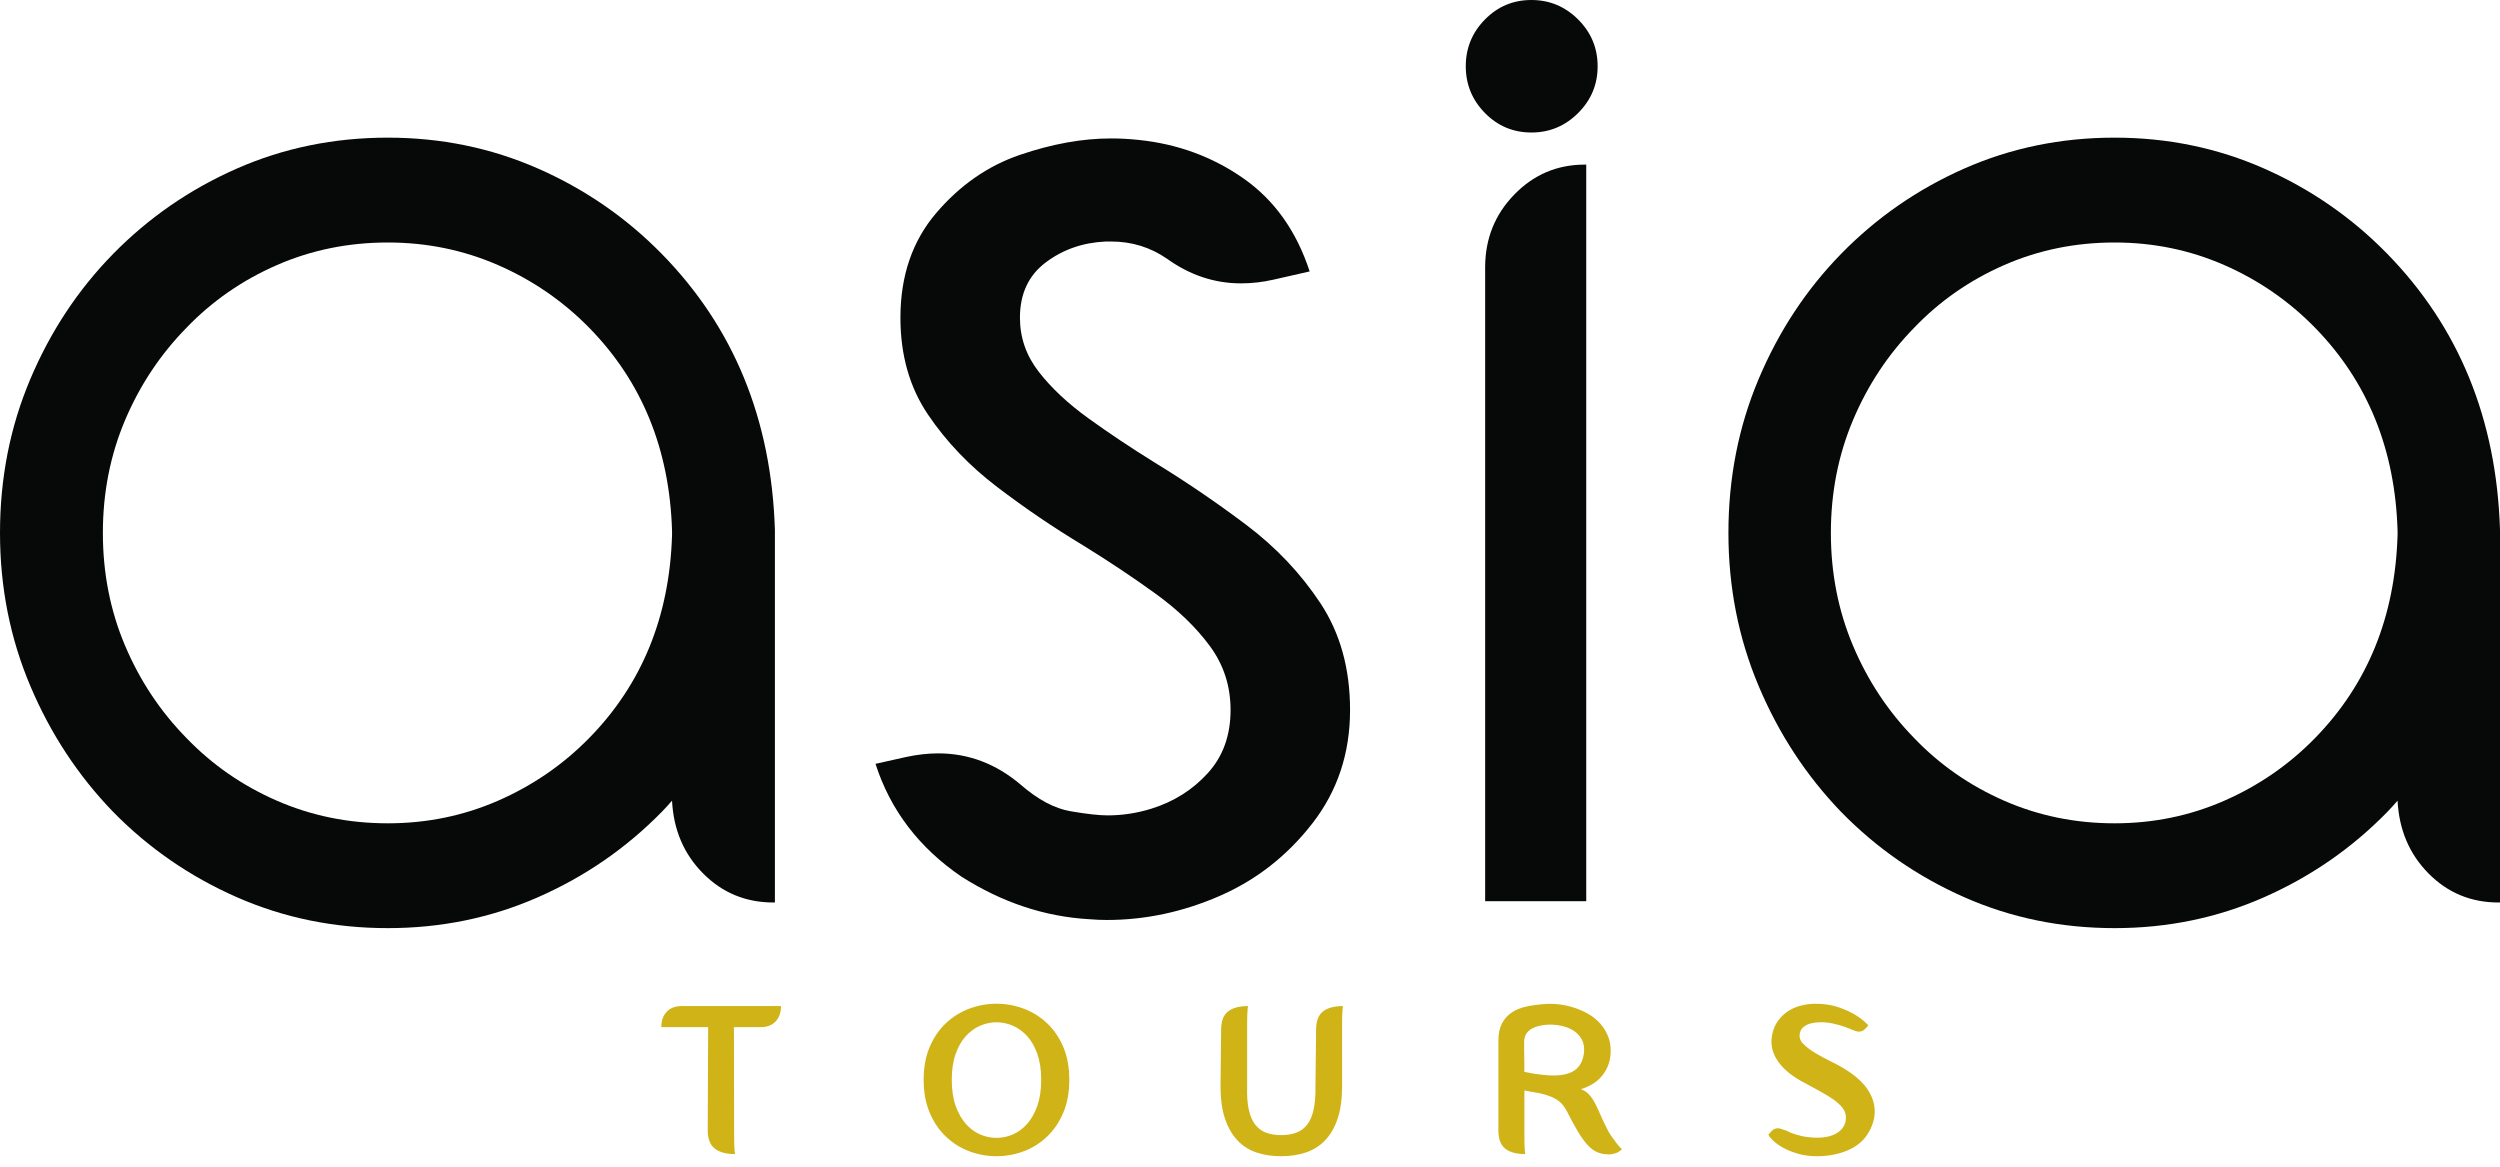
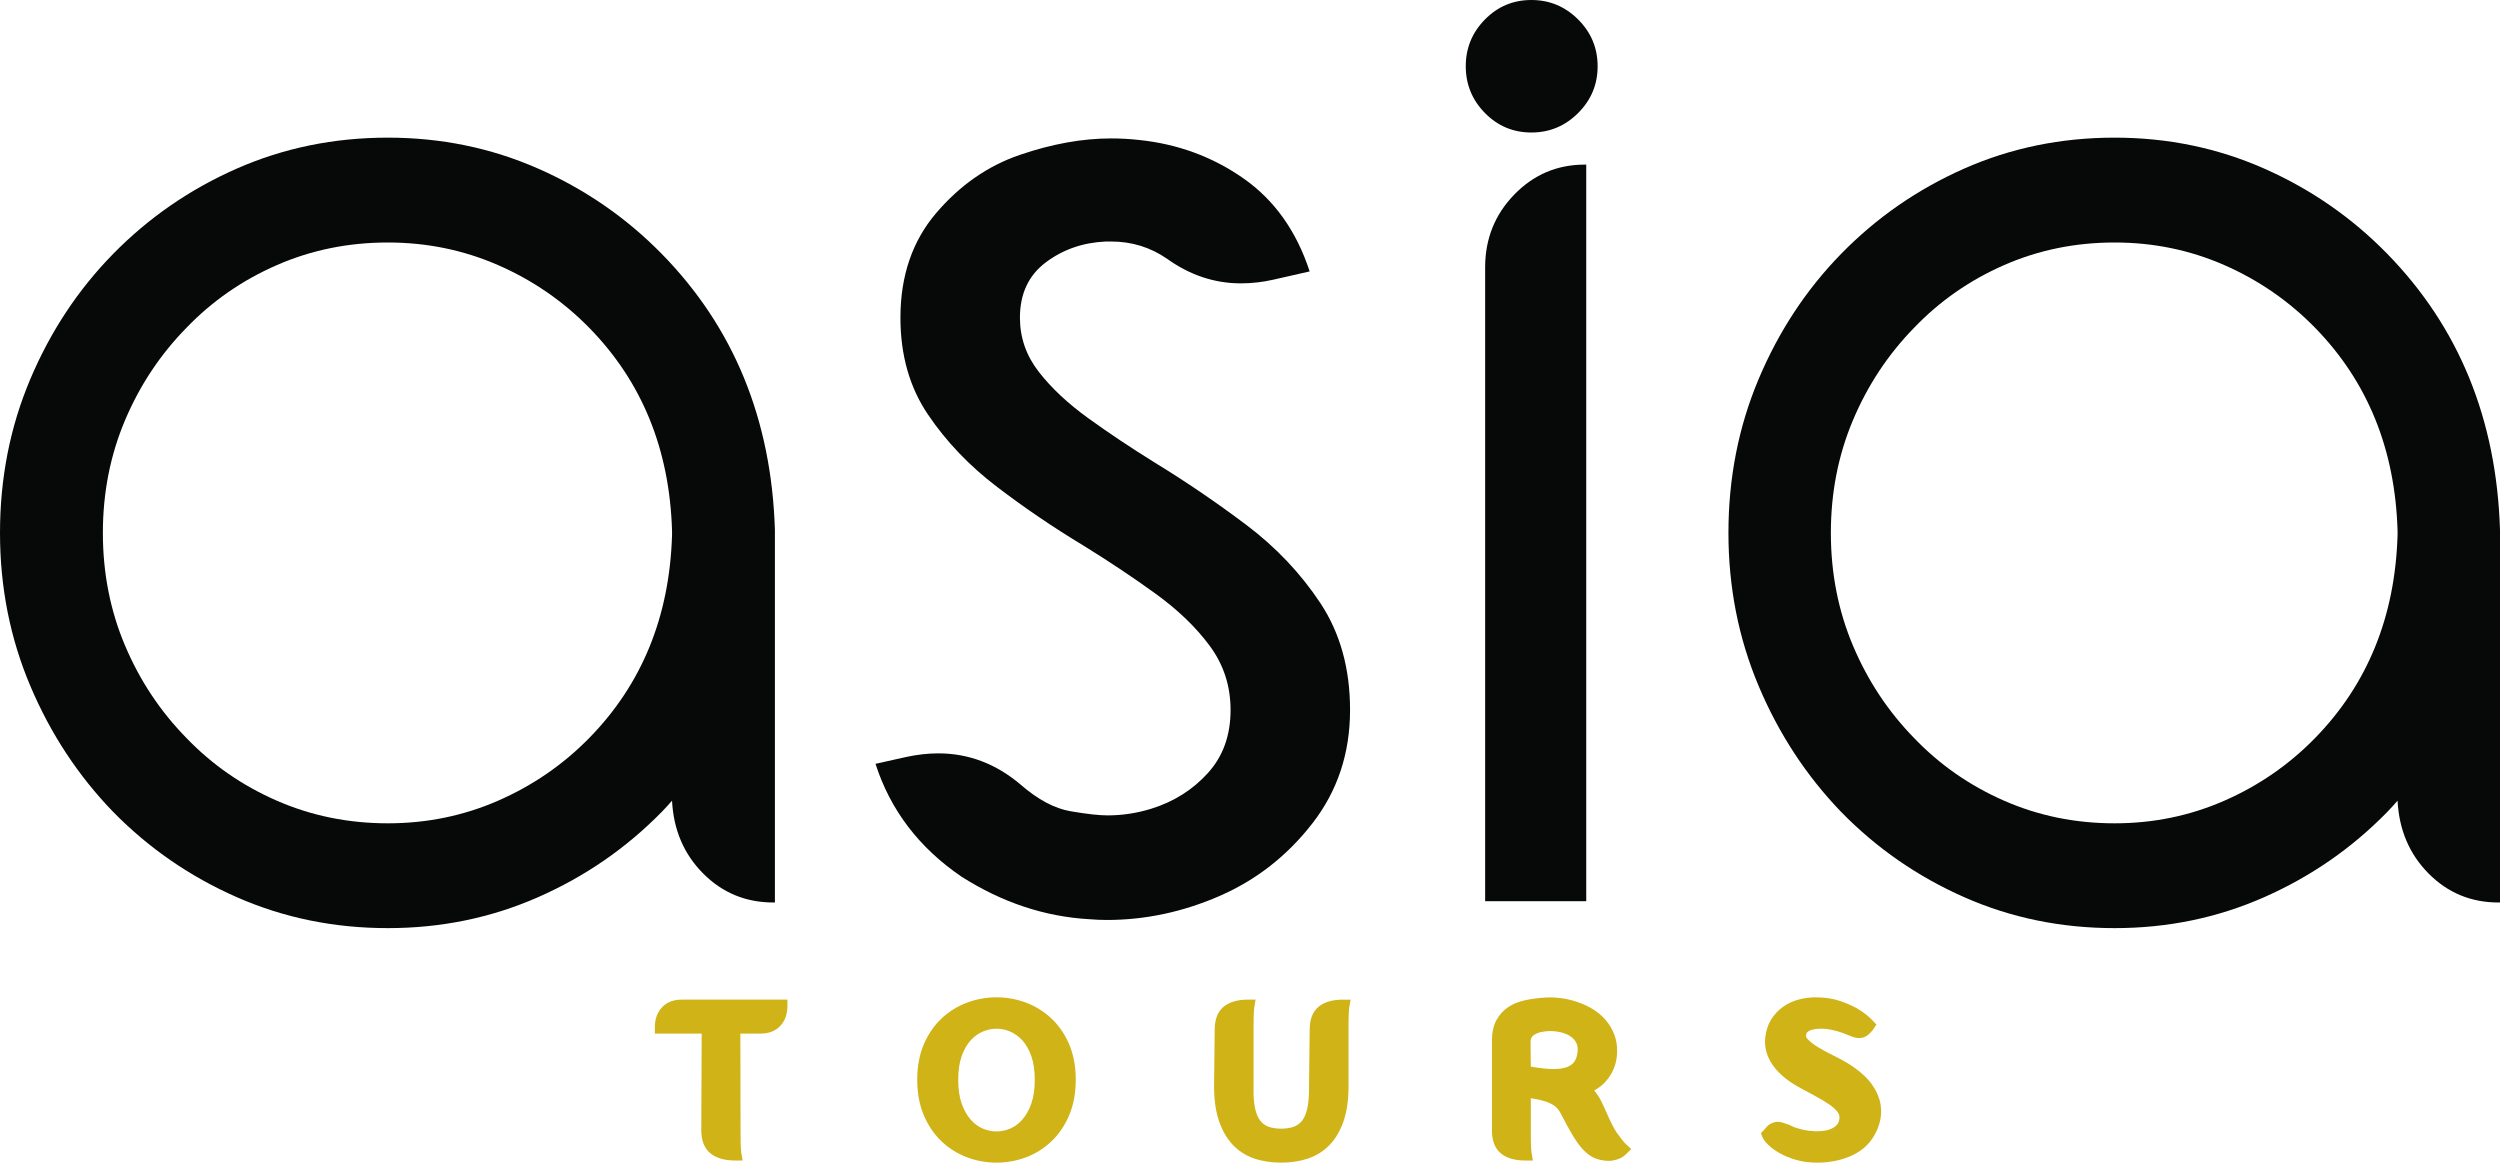
- <svg xmlns="http://www.w3.org/2000/svg" version="1.1" id="Layer_1" x="0px" y="0px" width="576.653px" height="269.042px" viewBox="0 0 576.653 269.042" enable-background="new 0 0 576.653 269.042" xml:space="preserve">
+ <svg xmlns="http://www.w3.org/2000/svg" version="1.1" id="Layer_1" x="0px" y="0px" width="388.307px" height="180.585px" viewBox="-22 0 388.307 180.585" enable-background="new -22 0 388.307 180.585" xml:space="preserve">
  <g>
-     <path fill="#070909" d="M89.455,31.749c12.292,0,23.844,2.379,34.658,7.133c10.81,4.758,20.315,11.311,28.509,19.66   c16.615,16.937,25.322,38.166,26.119,63.679v85.95H178.4c-6.375,0-11.779-2.232-16.218-6.699   c-4.439-4.465-6.829-10.061-7.171-16.791c-0.797,0.93-1.595,1.8-2.39,2.611c-8.195,8.35-17.699,14.902-28.509,19.656   c-10.816,4.758-22.366,7.135-34.658,7.135c-12.405,0-24.014-2.377-34.826-7.135c-10.814-4.754-20.316-11.308-28.51-19.656   c-8.082-8.354-14.454-18.035-19.12-29.057C2.331,147.218,0,135.446,0,122.917c0-12.642,2.331-24.471,6.999-35.493   c4.665-11.019,11.038-20.645,19.12-28.883c8.195-8.349,17.697-14.902,28.51-19.66C65.441,34.128,77.05,31.749,89.455,31.749z    M155.013,123.442v-1.046c-0.57-18.79-6.944-34.389-19.12-46.802c-6.035-6.146-13.035-10.962-20.998-14.441   c-7.969-3.478-16.449-5.219-25.439-5.219c-9.106,0-17.642,1.739-25.607,5.219c-7.967,3.478-14.911,8.294-20.828,14.441   c-6.033,6.148-10.755,13.252-14.17,21.313c-3.414,8.064-5.122,16.732-5.122,26.011c0,9.282,1.708,17.951,5.122,26.012   c3.414,8.063,8.134,15.167,14.17,21.315c5.917,6.148,12.861,10.959,20.828,14.438c7.965,3.48,16.5,5.223,25.607,5.223   c8.992,0,17.471-1.74,25.439-5.223c7.963-3.479,14.963-8.291,20.998-14.438C148.07,157.832,154.444,142.229,155.013,123.442z" />
-     <path fill="#070909" d="M269.169,59.672c-3.836-2.643-8.13-3.965-12.889-3.965h-1.19c-5.289,0.231-9.915,1.839-13.88,4.826   c-3.967,2.987-5.949,7.24-5.949,12.753c0,4.597,1.452,8.762,4.361,12.497c2.906,3.734,6.709,7.298,11.404,10.685   c4.69,3.393,9.813,6.807,15.367,10.256c7.14,4.366,14.146,9.134,21.022,14.305c6.871,5.169,12.591,11.201,17.15,18.098   c4.563,6.896,6.842,15.107,6.842,24.646c0,9.996-2.908,18.729-8.726,26.194c-5.817,7.476-12.956,13.043-21.417,16.721   c-8.461,3.678-17.122,5.516-25.979,5.516c-1.324,0-2.646-0.062-3.965-0.172c-10.31-0.576-20.161-3.854-29.546-9.822   c-9.786-6.666-16.395-15.342-19.83-26.024l6.942-1.552c2.641-0.576,5.153-0.861,7.533-0.861c7.007,0,13.353,2.413,19.038,7.238   c3.965,3.445,7.799,5.486,11.502,6.115c3.699,0.637,6.543,0.951,8.527,0.951c3.436,0,6.806-0.519,10.113-1.552   c5.157-1.606,9.484-4.334,12.988-8.188c3.503-3.846,5.256-8.701,5.256-14.563c0-5.516-1.586-10.426-4.76-14.734   c-3.173-4.311-7.335-8.33-12.493-12.063c-5.156-3.733-10.709-7.437-16.658-11.118c-6.874-4.138-13.518-8.645-19.928-13.53   c-6.414-4.882-11.735-10.453-15.964-16.718c-4.231-6.261-6.347-13.7-6.347-22.318c0-9.651,2.743-17.691,8.23-24.129   c5.483-6.435,11.93-10.916,19.336-13.444c7.402-2.526,14.407-3.79,21.02-3.79c2.113,0,4.229,0.116,6.345,0.344   c8.989,0.921,17.054,3.879,24.192,8.876c7.142,4.997,12.228,12.151,15.271,21.457l-8.328,1.897c-2.514,0.575-5.024,0.86-7.533,0.86   C280.143,65.359,274.455,63.465,269.169,59.672z" />
-     <path fill="#070909" d="M364.018,4.494c2.998,2.997,4.494,6.592,4.494,10.789c0,4.193-1.496,7.791-4.494,10.786   c-2.998,2.996-6.594,4.495-10.791,4.495c-4.191,0-7.764-1.5-10.709-4.495c-2.945-2.997-4.422-6.593-4.422-10.786   c0-4.196,1.477-7.792,4.422-10.789S349.036,0,353.227,0C357.422,0,361.02,1.497,364.018,4.494z M365.883,207.865h-23.316V61.672   c0-6.576,2.234-12.171,6.707-16.782c4.475-4.614,9.898-6.922,16.271-6.922h0.338V207.865L365.883,207.865z" />
-     <path fill="#070909" d="M487.752,31.749c12.24,0,23.74,2.379,34.508,7.133c10.766,4.758,20.229,11.311,28.389,19.66   c16.543,16.937,25.211,38.166,26.006,63.679v85.95h-0.342c-6.346,0-11.727-2.232-16.146-6.699   c-4.418-4.465-6.797-10.061-7.141-16.791c-0.793,0.93-1.586,1.8-2.377,2.611c-8.16,8.35-17.625,14.902-28.389,19.656   c-10.766,4.758-22.268,7.135-34.508,7.135c-12.354,0-23.914-2.377-34.676-7.135c-10.768-4.754-20.229-11.308-28.387-19.656   c-8.049-8.354-14.395-18.035-19.037-29.057c-4.648-11.018-6.973-22.794-6.973-35.321c0-12.641,2.324-24.471,6.973-35.492   c4.643-11.02,10.986-20.646,19.037-28.883c8.158-8.349,17.619-14.902,28.387-19.66C463.84,34.128,475.401,31.749,487.752,31.749z    M553.026,123.442v-1.046c-0.566-18.79-6.912-34.389-19.037-46.802c-6.008-6.146-12.979-10.962-20.908-14.441   c-7.934-3.478-16.377-5.219-25.328-5.219c-9.064,0-17.564,1.739-25.496,5.219c-7.932,3.478-14.846,8.294-20.734,14.441   c-6.01,6.148-10.709,13.252-14.109,21.313c-3.4,8.064-5.102,16.732-5.102,26.011c0,9.282,1.701,17.951,5.102,26.012   c3.4,8.063,8.102,15.167,14.109,21.315c5.889,6.148,12.805,10.959,20.734,14.438c7.934,3.48,16.432,5.223,25.496,5.223   c8.951,0,17.396-1.74,25.328-5.223c7.932-3.479,14.898-8.291,20.908-14.438C546.116,157.832,552.458,142.229,553.026,123.442z" />
+     <path fill="#070909" d="M38.238,21.379c8.277,0,16.056,1.602,23.338,4.803c7.279,3.204,13.68,7.617,19.197,13.239   c11.188,11.405,17.052,25.7,17.588,42.88v57.877h-0.229c-4.293,0-7.932-1.503-10.921-4.511c-2.989-3.006-4.599-6.774-4.829-11.307   c-0.537,0.626-1.074,1.212-1.609,1.758c-5.519,5.623-11.918,10.036-19.197,13.237c-7.283,3.203-15.061,4.804-23.338,4.804   c-8.354,0-16.171-1.601-23.451-4.804c-7.282-3.201-13.681-7.614-19.198-13.237c-5.442-5.625-9.733-12.145-12.875-19.565   C-20.43,99.134-22,91.207-22,82.77c0-8.512,1.569-16.478,4.713-23.9c3.142-7.42,7.433-13.902,12.875-19.449   c5.519-5.622,11.917-10.035,19.198-13.239C22.067,22.981,29.884,21.379,38.238,21.379z M82.383,83.123v-0.704   c-0.384-12.653-4.676-23.157-12.875-31.515c-4.063-4.139-8.777-7.382-14.14-9.725c-5.366-2.342-11.076-3.514-17.13-3.514   c-6.132,0-11.88,1.171-17.243,3.514c-5.365,2.342-10.041,5.585-14.025,9.725c-4.063,4.14-7.242,8.923-9.542,14.352   c-2.299,5.43-3.449,11.267-3.449,17.515c0,6.25,1.15,12.087,3.449,17.516c2.299,5.43,5.478,10.213,9.542,14.354   c3.984,4.141,8.66,7.38,14.025,9.723c5.363,2.344,11.11,3.516,17.243,3.516c6.055,0,11.765-1.172,17.13-3.516   c5.362-2.343,10.076-5.583,14.14-9.723C77.707,106.281,81.999,95.774,82.383,83.123z" />
+     <path fill="#070909" d="M159.253,40.182c-2.583-1.779-5.475-2.67-8.679-2.67h-0.802c-3.562,0.156-6.677,1.239-9.347,3.25   c-2.671,2.012-4.006,4.875-4.006,8.588c0,3.096,0.978,5.9,2.937,8.415c1.957,2.515,4.518,4.914,7.68,7.195   c3.158,2.284,6.608,4.583,10.348,6.906c4.808,2.94,9.526,6.15,14.156,9.632c4.627,3.481,8.479,7.543,11.549,12.186   c3.072,4.644,4.606,10.174,4.606,16.596c0,6.731-1.958,12.613-5.875,17.64c-3.917,5.033-8.725,8.783-14.422,11.259   s-11.529,3.714-17.493,3.714c-0.892,0-1.781-0.041-2.67-0.116c-6.942-0.388-13.576-2.594-19.896-6.614   c-6.59-4.488-11.04-10.33-13.354-17.524l4.675-1.044c1.778-0.389,3.471-0.581,5.073-0.581c4.718,0,8.991,1.625,12.819,4.875   c2.67,2.319,5.252,3.694,7.745,4.118c2.491,0.428,4.406,0.641,5.742,0.641c2.313,0,4.583-0.35,6.811-1.045   c3.473-1.083,6.387-2.919,8.746-5.514c2.358-2.59,3.539-5.859,3.539-9.807c0-3.714-1.068-7.021-3.205-9.923   c-2.137-2.901-4.939-5.608-8.413-8.123c-3.472-2.514-7.211-5.008-11.217-7.487c-4.629-2.786-9.103-5.821-13.419-9.111   c-4.319-3.287-7.902-7.039-10.75-11.257c-2.85-4.216-4.273-9.225-4.273-15.029c0-6.499,1.847-11.913,5.542-16.248   c3.692-4.333,8.033-7.35,13.021-9.053c4.984-1.701,9.701-2.552,14.154-2.552c1.423,0,2.848,0.078,4.272,0.232   c6.053,0.62,11.483,2.612,16.29,5.977c4.809,3.365,8.234,8.182,10.282,14.449l-5.607,1.277c-1.692,0.387-3.384,0.579-5.073,0.579   C166.643,44.011,162.813,42.736,159.253,40.182z" />
+     <path fill="#070909" d="M223.122,3.026c2.019,2.018,3.026,4.439,3.026,7.265c0,2.824-1.008,5.246-3.026,7.263   c-2.019,2.018-4.439,3.027-7.266,3.027c-2.823,0-5.229-1.01-7.212-3.027c-1.984-2.018-2.978-4.439-2.978-7.263   c0-2.825,0.993-5.247,2.978-7.265C210.628,1.008,213.033,0,215.857,0C218.682,0,221.104,1.008,223.122,3.026z M224.378,139.972   h-15.701V41.529c0-4.428,1.506-8.196,4.517-11.301c3.014-3.107,6.666-4.661,10.957-4.661h0.228V139.972z" />
+     <path fill="#070909" d="M306.443,21.379c8.243,0,15.986,1.602,23.237,4.803c7.248,3.204,13.621,7.617,19.115,13.239   c11.14,11.405,16.977,25.7,17.512,42.88v57.877h-0.229c-4.272,0-7.896-1.503-10.873-4.511c-2.976-3.006-4.577-6.774-4.809-11.307   c-0.534,0.626-1.068,1.212-1.601,1.758c-5.495,5.623-11.868,10.036-19.115,13.237c-7.25,3.203-14.994,4.804-23.237,4.804   c-8.318,0-16.103-1.601-23.35-4.804c-7.25-3.201-13.621-7.614-19.115-13.237c-5.419-5.625-9.692-12.145-12.819-19.565   c-3.13-7.419-4.694-15.349-4.694-23.784c0-8.512,1.564-16.478,4.694-23.9c3.127-7.42,7.399-13.902,12.819-19.449   c5.494-5.622,11.865-10.035,19.115-13.239C290.341,22.981,298.124,21.379,306.443,21.379z M350.396,83.123v-0.704   c-0.382-12.653-4.654-23.157-12.819-31.515c-4.045-4.139-8.738-7.382-14.079-9.725c-5.342-2.342-11.027-3.514-17.055-3.514   c-6.105,0-11.828,1.171-17.169,3.514c-5.341,2.342-9.997,5.585-13.963,9.725c-4.046,4.14-7.211,8.923-9.501,14.352   c-2.289,5.43-3.435,11.267-3.435,17.515c0,6.25,1.146,12.087,3.435,17.516c2.29,5.43,5.455,10.213,9.501,14.354   c3.966,4.141,8.622,7.38,13.963,9.723c5.342,2.344,11.063,3.516,17.169,3.516c6.027,0,11.713-1.172,17.055-3.516   c5.341-2.343,10.033-5.583,14.079-9.723C345.742,106.281,350.014,95.774,350.396,83.123z" />
    <g>
      <g>
-         <path fill="#D0B316" d="M169.336,261.437c0,0.98,0.009,1.784,0.024,2.404c0.016,0.623,0.041,1.113,0.074,1.473     c0.033,0.396,0.065,0.691,0.099,0.887c-2.032,0-3.586-0.425-4.668-1.277c-1.081-0.85-1.62-2.26-1.62-4.223l0.099-23.775h-10.806     c0-1.473,0.409-2.653,1.229-3.535c0.818-0.887,1.981-1.327,3.488-1.327h22.889c0,1.474-0.411,2.653-1.229,3.536     c-0.819,0.886-1.981,1.326-3.488,1.326h-6.139L169.336,261.437z" />
-         <path fill="#D0B316" d="M229.851,231.523c2.16,0,4.249,0.376,6.263,1.13c2.014,0.755,3.806,1.868,5.379,3.339     c1.571,1.473,2.824,3.303,3.757,5.479s1.399,4.707,1.399,7.588s-0.467,5.419-1.399,7.613c-0.933,2.193-2.186,4.035-3.757,5.524     c-1.573,1.491-3.365,2.613-5.379,3.364c-2.014,0.755-4.103,1.132-6.263,1.132c-2.163,0-4.248-0.377-6.263-1.132     c-2.013-0.751-3.806-1.873-5.379-3.364c-1.572-1.489-2.823-3.331-3.756-5.524c-0.935-2.194-1.401-4.732-1.401-7.613     s0.466-5.411,1.401-7.588c0.934-2.178,2.186-4.006,3.756-5.479c1.572-1.471,3.366-2.584,5.379-3.339     C225.603,231.9,227.688,231.523,229.851,231.523z M229.851,262.466c1.277,0,2.528-0.262,3.757-0.785     c1.229-0.521,2.334-1.342,3.315-2.453c0.983-1.113,1.768-2.507,2.358-4.178c0.587-1.672,0.883-3.666,0.883-5.992     c0-2.292-0.296-4.271-0.883-5.943c-0.591-1.671-1.375-3.046-2.358-4.125c-0.983-1.08-2.088-1.885-3.315-2.404     c-1.229-0.526-2.479-0.787-3.757-0.787c-1.276,0-2.531,0.264-3.757,0.787c-1.229,0.522-2.333,1.326-3.316,2.404     c-0.981,1.082-1.767,2.454-2.356,4.125c-0.591,1.672-0.884,3.651-0.884,5.943c0,2.326,0.293,4.32,0.884,5.992     c0.59,1.671,1.375,3.064,2.356,4.178c0.983,1.111,2.088,1.932,3.316,2.453C227.32,262.207,228.574,262.466,229.851,262.466z" />
-         <path fill="#D0B316" d="M309.571,250.531c0,2.915-0.336,5.387-1.008,7.418c-0.672,2.029-1.621,3.7-2.85,5.012     c-1.228,1.309-2.709,2.26-4.444,2.849c-1.735,0.59-3.651,0.885-5.747,0.885c-2.131,0-4.055-0.295-5.771-0.885     c-1.717-0.589-3.186-1.54-4.396-2.849c-1.211-1.312-2.152-2.981-2.823-5.012c-0.672-2.031-1.008-4.503-1.008-7.418l0.147-13.017     c0-1.964,0.523-3.365,1.57-4.199c1.048-0.833,2.588-1.251,4.618-1.251c-0.033,0.195-0.065,0.491-0.099,0.883     c-0.032,0.361-0.059,0.854-0.072,1.475c-0.018,0.621-0.025,1.426-0.025,2.406v13.703c-0.064,2.197,0.065,4.021,0.394,5.479     c0.326,1.457,0.835,2.613,1.522,3.464c0.688,0.853,1.527,1.457,2.528,1.817c0.998,0.359,2.136,0.539,3.414,0.539     c1.276,0,2.414-0.18,3.414-0.539c0.997-0.357,1.842-0.965,2.528-1.817c0.688-0.851,1.195-2.007,1.521-3.464     c0.328-1.454,0.475-3.28,0.442-5.479l0.147-13.017c0-1.964,0.523-3.365,1.572-4.199c1.049-0.836,2.588-1.251,4.617-1.251     c-0.033,0.195-0.064,0.491-0.1,0.883c-0.031,0.361-0.057,0.854-0.074,1.475c-0.016,0.621-0.023,1.426-0.023,2.406     L309.571,250.531L309.571,250.531z" />
-         <path fill="#D0B316" d="M351.614,261.437c0,1.016,0.008,1.824,0.025,2.432c0.018,0.605,0.039,1.088,0.074,1.446     c0.031,0.396,0.064,0.69,0.098,0.886c-2.029,0-3.568-0.416-4.615-1.254c-1.049-0.832-1.574-2.232-1.574-4.197V239.97     c0-1.571,0.279-2.879,0.836-3.93c0.557-1.047,1.318-1.89,2.285-2.526c0.963-0.642,2.119-1.097,3.463-1.376     c1.342-0.277,2.799-0.467,4.371-0.564c1.014-0.064,2.096-0.025,3.242,0.123c1.145,0.146,2.283,0.41,3.414,0.785     c1.129,0.378,2.201,0.861,3.217,1.45s1.908,1.319,2.678,2.187c0.771,0.867,1.375,1.859,1.818,2.971     c0.441,1.113,0.631,2.357,0.564,3.732c-0.064,1.936-0.682,3.651-1.842,5.16c-1.164,1.505-2.842,2.584-5.035,3.239     c0.754,0.266,1.393,0.682,1.916,1.255c0.523,0.574,0.99,1.262,1.398,2.063c0.408,0.803,0.816,1.68,1.229,2.629     c0.408,0.951,0.859,1.918,1.352,2.897c0.359,0.754,0.752,1.433,1.178,2.039c0.426,0.604,0.818,1.14,1.18,1.597     c0.395,0.523,0.803,0.98,1.229,1.377c-0.293,0.291-0.621,0.537-0.98,0.736c-0.361,0.161-0.787,0.291-1.277,0.393     c-0.492,0.096-1.08,0.096-1.768,0c-0.785-0.1-1.508-0.326-2.162-0.688c-0.654-0.358-1.309-0.917-1.965-1.671     c-0.656-0.751-1.352-1.749-2.088-2.997c-0.736-1.245-1.58-2.8-2.531-4.664c-0.557-1.052-1.227-1.842-2.014-2.386     c-0.785-0.537-1.752-0.973-2.898-1.301c-0.195-0.064-0.385-0.112-0.563-0.146c-0.18-0.034-0.354-0.082-0.516-0.148     c-0.229-0.031-0.551-0.09-0.959-0.172c-0.41-0.08-0.826-0.154-1.252-0.222c-0.49-0.095-1-0.194-1.521-0.292v9.917     L351.614,261.437L351.614,261.437z M356.573,236.384c-0.982,0.1-1.793,0.271-2.432,0.518c-0.637,0.243-1.145,0.539-1.52,0.885     c-0.379,0.342-0.648,0.729-0.814,1.154c-0.164,0.424-0.246,0.85-0.246,1.275c0,0.427,0,0.99,0,1.693     c0,0.705,0.01,1.42,0.025,2.139c0.016,0.718,0.025,1.384,0.025,1.99c0,0.605,0,1.006,0,1.199     c0.752,0.166,1.521,0.313,2.311,0.444c0.654,0.099,1.375,0.188,2.158,0.271c0.787,0.082,1.557,0.121,2.311,0.121     c2.064,0,3.684-0.406,4.861-1.226c1.18-0.819,1.885-2.161,2.111-4.029c0.133-1.209-0.047-2.252-0.539-3.118     c-0.492-0.867-1.162-1.556-2.016-2.064c-0.852-0.506-1.832-0.866-2.943-1.08C358.752,236.345,357.657,236.287,356.573,236.384z" />
-         <path fill="#D0B316" d="M419.153,266.693c-1.672,0-3.17-0.197-4.494-0.592c-1.326-0.393-2.465-0.857-3.414-1.398     c-0.951-0.541-1.711-1.086-2.285-1.646c-0.572-0.554-0.926-0.999-1.055-1.327l0.145-0.148c0.297-0.422,0.623-0.769,0.984-1.029     c0.326-0.196,0.67-0.295,1.031-0.295c0.229,0,0.449,0.035,0.664,0.099c0.211,0.065,0.447,0.147,0.711,0.247     c0.26,0.063,0.523,0.152,0.783,0.27c0.264,0.117,0.559,0.252,0.885,0.418c0.654,0.262,1.424,0.498,2.309,0.713     c0.885,0.213,1.949,0.353,3.193,0.416h0.541c1.211,0,2.242-0.141,3.096-0.416c0.85-0.277,1.539-0.641,2.063-1.082     c0.523-0.442,0.9-0.934,1.131-1.473c0.229-0.541,0.344-1.057,0.344-1.55c0.029-0.849-0.225-1.627-0.762-2.33     c-0.541-0.702-1.287-1.385-2.236-2.038c-0.951-0.656-2.064-1.328-3.34-2.013c-1.277-0.688-2.637-1.427-4.076-2.21     c-2.359-1.344-4.111-2.844-5.256-4.496c-1.148-1.652-1.641-3.396-1.475-5.229c0.131-1.375,0.508-2.568,1.129-3.588     c0.623-1.013,1.4-1.855,2.334-2.529c0.934-0.67,1.98-1.16,3.145-1.473c1.162-0.311,2.332-0.467,3.512-0.467     c1.998,0,3.75,0.264,5.256,0.786c1.508,0.522,2.783,1.099,3.83,1.72c1.211,0.721,2.242,1.539,3.096,2.455l-0.098,0.149     c-0.395,0.489-0.721,0.817-0.982,0.979c-0.328,0.229-0.688,0.344-1.082,0.344c-0.361,0-0.803-0.115-1.324-0.344     c-0.264-0.099-0.533-0.203-0.813-0.32c-0.279-0.112-0.582-0.237-0.908-0.367c-0.949-0.357-1.957-0.646-3.021-0.857     c-1.063-0.216-2.006-0.305-2.822-0.271c-0.428,0-0.885,0.031-1.377,0.096c-0.49,0.066-0.957,0.184-1.398,0.346     c-0.441,0.164-0.836,0.396-1.18,0.688c-0.344,0.296-0.584,0.673-0.713,1.131c-0.293,0.979-0.09,1.851,0.615,2.603     c0.703,0.754,1.654,1.49,2.848,2.209c1.195,0.721,2.523,1.435,3.98,2.137c1.455,0.707,2.824,1.498,4.102,2.384     c1.768,1.244,3.086,2.513,3.955,3.808c0.867,1.293,1.398,2.563,1.596,3.807c0.199,1.244,0.133,2.439-0.195,3.584     c-0.328,1.148-0.785,2.164-1.375,3.047c-1.049,1.639-2.611,2.893-4.691,3.759C423.973,266.257,421.672,266.693,419.153,266.693z" />
+         <g>
+           <path fill="#D0B316" d="M92.028,176.046c0,0.66,0.006,1.201,0.017,1.619c0.011,0.42,0.027,0.75,0.05,0.991      c0.022,0.267,0.044,0.466,0.066,0.597c-1.368,0-2.415-0.285-3.144-0.859c-0.728-0.572-1.091-1.521-1.091-2.844l0.066-16.01      h-7.276c0-0.992,0.275-1.787,0.827-2.381c0.551-0.597,1.334-0.894,2.349-0.894h15.413c0,0.992-0.276,1.786-0.827,2.381      c-0.552,0.597-1.334,0.894-2.349,0.894h-4.134L92.028,176.046z" />
+           <path fill="#D0B316" d="M93.346,180.253H92.16c-1.592,0-2.858-0.361-3.763-1.074c-0.976-0.768-1.472-1.989-1.472-3.629      l0.062-15.01h-7.272v-1c0-1.25,0.368-2.28,1.095-3.062c0.742-0.804,1.779-1.213,3.081-1.213h16.413v1      c0,1.247-0.368,2.277-1.093,3.061c-0.745,0.806-1.782,1.214-3.083,1.214h-3.132l0.03,15.504c0,0.651,0.006,1.184,0.016,1.596      c0.01,0.392,0.025,0.699,0.046,0.924c0.02,0.237,0.037,0.408,0.056,0.521L93.346,180.253z M81.863,158.541h7.134l-0.071,17.014      c0,0.991,0.239,1.684,0.709,2.054c0.351,0.276,0.828,0.465,1.426,0.563c-0.006-0.146-0.012-0.306-0.016-0.48      c-0.011-0.424-0.017-0.974-0.017-1.645l-0.034-17.506h5.136c0.73,0,1.258-0.188,1.614-0.572      c0.184-0.198,0.321-0.431,0.414-0.702H83.892c-0.731,0-1.259,0.188-1.614,0.572C82.094,158.036,81.956,158.269,81.863,158.541z" />
+         </g>
+         <g>
+           <path fill="#D0B316" d="M132.777,155.903c1.455,0,2.861,0.253,4.218,0.761c1.355,0.508,2.563,1.258,3.622,2.248      c1.058,0.992,1.901,2.224,2.529,3.689s0.942,3.17,0.942,5.109c0,1.94-0.314,3.649-0.942,5.127      c-0.628,1.477-1.472,2.717-2.529,3.721c-1.06,1.004-2.267,1.76-3.622,2.266c-1.356,0.508-2.763,0.762-4.218,0.762      c-1.456,0-2.86-0.254-4.217-0.762c-1.355-0.506-2.563-1.262-3.622-2.266c-1.059-1.004-1.901-2.244-2.529-3.721      c-0.629-1.478-0.943-3.187-0.943-5.127c0-1.939,0.313-3.644,0.943-5.109c0.629-1.466,1.472-2.697,2.529-3.689      c1.059-0.99,2.267-1.74,3.622-2.248C129.916,156.157,131.321,155.903,132.777,155.903z M132.777,176.74      c0.86,0,1.703-0.176,2.53-0.529c0.827-0.352,1.571-0.903,2.232-1.651c0.662-0.75,1.19-1.688,1.588-2.813      c0.396-1.125,0.595-2.469,0.595-4.035c0-1.543-0.199-2.877-0.595-4.002c-0.397-1.125-0.926-2.051-1.588-2.778      s-1.406-1.269-2.232-1.619c-0.827-0.354-1.67-0.529-2.53-0.529c-0.859,0-1.704,0.177-2.529,0.529      c-0.827,0.353-1.571,0.894-2.233,1.619c-0.661,0.729-1.189,1.653-1.587,2.778s-0.595,2.459-0.595,4.002      c0,1.566,0.197,2.91,0.595,4.035s0.926,2.063,1.587,2.813c0.662,0.748,1.406,1.301,2.233,1.651      C131.073,176.564,131.917,176.74,132.777,176.74z" />
+           <path fill="#D0B316" d="M132.777,180.585c-1.568,0-3.105-0.277-4.567-0.825c-1.473-0.55-2.805-1.383-3.959-2.477      c-1.153-1.094-2.083-2.458-2.762-4.055c-0.679-1.595-1.023-3.452-1.023-5.519c0-2.07,0.345-3.922,1.024-5.504      c0.682-1.589,1.612-2.943,2.764-4.024c1.152-1.077,2.482-1.903,3.955-2.455c2.932-1.096,6.217-1.093,9.136,0      c1.471,0.551,2.802,1.377,3.954,2.454c1.155,1.084,2.085,2.438,2.766,4.026c0.679,1.585,1.023,3.437,1.023,5.503      c0,2.065-0.344,3.922-1.022,5.519c-0.679,1.595-1.607,2.959-2.761,4.055c-1.155,1.094-2.487,1.927-3.961,2.477      C135.883,180.308,134.345,180.585,132.777,180.585z M132.777,156.903c-1.327,0-2.628,0.234-3.867,0.697      c-1.225,0.459-2.331,1.146-3.289,2.042c-0.949,0.89-1.721,2.019-2.293,3.354c-0.572,1.331-0.862,2.918-0.862,4.715      c0,1.796,0.291,3.39,0.863,4.735c0.572,1.344,1.344,2.482,2.297,3.387c0.958,0.907,2.063,1.599,3.284,2.055      c2.479,0.926,5.26,0.926,7.734,0c1.222-0.456,2.327-1.147,3.285-2.055c0.954-0.905,1.727-2.045,2.297-3.387      c0.573-1.347,0.863-2.939,0.863-4.735c0-1.795-0.29-3.381-0.862-4.716c-0.571-1.333-1.343-2.461-2.294-3.354      c-0.958-0.896-2.065-1.583-3.289-2.041C135.408,157.137,134.107,156.903,132.777,156.903z M132.777,177.74      c-0.995,0-1.978-0.205-2.923-0.61c-0.955-0.404-1.827-1.047-2.589-1.907c-0.743-0.843-1.341-1.9-1.781-3.144      c-0.433-1.225-0.652-2.694-0.652-4.368c0-1.652,0.219-3.11,0.652-4.335c0.439-1.243,1.041-2.292,1.789-3.117      c0.761-0.833,1.629-1.461,2.583-1.867c1.896-0.81,3.959-0.809,5.846,0.001c0.951,0.403,1.819,1.031,2.578,1.865      c0.748,0.821,1.351,1.871,1.791,3.118c0.433,1.23,0.652,2.688,0.652,4.335c0,1.668-0.219,3.138-0.651,4.367      c-0.44,1.245-1.039,2.303-1.782,3.144c-0.76,0.859-1.631,1.502-2.591,1.909C134.753,177.535,133.77,177.74,132.777,177.74z       M132.777,159.782c-0.72,0-1.439,0.151-2.136,0.449c-0.689,0.293-1.324,0.755-1.888,1.373c-0.566,0.625-1.033,1.446-1.383,2.438      c-0.357,1.01-0.538,2.244-0.538,3.669c0,1.446,0.181,2.692,0.538,3.702c0.354,1.001,0.823,1.837,1.394,2.485      c0.562,0.634,1.192,1.104,1.874,1.392c1.395,0.597,2.881,0.597,4.276,0.001c0.685-0.291,1.316-0.76,1.876-1.394      c0.572-0.647,1.041-1.483,1.395-2.484c0.356-1.015,0.538-2.261,0.538-3.702c0-1.42-0.181-2.654-0.538-3.67      c-0.351-0.993-0.817-1.813-1.384-2.438c-0.563-0.618-1.197-1.08-1.883-1.371C134.209,159.928,133.51,159.782,132.777,159.782z" />
+         </g>
+         <g>
+           <path fill="#D0B316" d="M186.458,168.703c0,1.963-0.227,3.627-0.679,4.994s-1.092,2.492-1.918,3.375      c-0.826,0.881-1.824,1.521-2.993,1.918c-1.169,0.397-2.459,0.596-3.87,0.596c-1.435,0-2.729-0.198-3.887-0.596      c-1.156-0.396-2.145-1.037-2.96-1.918c-0.815-0.883-1.449-2.008-1.901-3.375s-0.679-3.031-0.679-4.994l0.1-8.766      c0-1.322,0.353-2.266,1.058-2.827s1.742-0.843,3.109-0.843c-0.022,0.132-0.044,0.331-0.066,0.595      c-0.021,0.243-0.039,0.574-0.049,0.992c-0.012,0.419-0.017,0.96-0.017,1.62v9.229c-0.044,1.479,0.044,2.707,0.265,3.688      c0.22,0.981,0.563,1.76,1.025,2.332c0.463,0.573,1.029,0.981,1.703,1.225c0.672,0.242,1.438,0.363,2.299,0.363      c0.859,0,1.626-0.121,2.299-0.363c0.672-0.241,1.24-0.649,1.703-1.225c0.463-0.572,0.805-1.351,1.024-2.332      c0.221-0.979,0.319-2.209,0.298-3.688l0.1-8.766c0-1.322,0.353-2.266,1.059-2.827c0.706-0.563,1.742-0.843,3.109-0.843      c-0.022,0.132-0.044,0.331-0.066,0.595c-0.021,0.243-0.039,0.574-0.05,0.992c-0.011,0.419-0.017,0.96-0.017,1.62      L186.458,168.703L186.458,168.703z" />
+           <path fill="#D0B316" d="M176.998,180.585c-1.539,0-2.956-0.219-4.211-0.65c-1.309-0.448-2.443-1.184-3.369-2.184      c-0.91-0.985-1.622-2.243-2.117-3.74c-0.484-1.464-0.729-3.25-0.729-5.309l0.1-8.777c0-1.625,0.483-2.84,1.435-3.598      c0.884-0.704,2.14-1.061,3.732-1.061h1.185l-0.199,1.168c-0.02,0.113-0.037,0.285-0.056,0.512      c-0.021,0.23-0.037,0.54-0.046,0.931c-0.011,0.416-0.016,0.948-0.016,1.597v9.229c-0.042,1.418,0.039,2.575,0.24,3.469      c0.185,0.826,0.463,1.473,0.827,1.923c0.35,0.434,0.764,0.732,1.265,0.913c1.119,0.402,2.797,0.402,3.919,0      c0.502-0.181,0.915-0.479,1.263-0.911c0.365-0.451,0.643-1.098,0.828-1.924c0.202-0.896,0.294-2.059,0.274-3.455l0.1-8.792      c0-1.626,0.483-2.84,1.436-3.598c0.881-0.703,2.137-1.061,3.732-1.061h1.185l-0.199,1.168c-0.02,0.113-0.037,0.285-0.056,0.512      c-0.021,0.23-0.037,0.541-0.047,0.933c-0.01,0.412-0.016,0.945-0.016,1.595v9.229c0.001,2.058-0.244,3.844-0.729,5.309      c-0.496,1.498-1.214,2.758-2.137,3.744c-0.938,1-2.083,1.733-3.402,2.182C179.924,180.367,178.513,180.585,176.998,180.585z       M170.739,157.347c-0.588,0.097-1.053,0.278-1.387,0.545c-0.452,0.359-0.681,1.048-0.681,2.045l-0.1,8.777      c0,1.833,0.211,3.408,0.628,4.668c0.405,1.225,0.973,2.237,1.687,3.011c0.699,0.755,1.557,1.311,2.55,1.65      c1.047,0.359,2.245,0.542,3.563,0.542c1.296,0,2.49-0.183,3.548-0.542c1.005-0.342,1.875-0.898,2.585-1.656      c0.723-0.771,1.294-1.782,1.698-3.005c0.417-1.26,0.628-2.834,0.628-4.68l-0.001-9.229c0-0.671,0.006-1.22,0.017-1.646      c0.004-0.175,0.01-0.335,0.017-0.481c-0.589,0.097-1.053,0.278-1.387,0.544c-0.453,0.36-0.682,1.049-0.682,2.046l-0.1,8.777      c0.023,1.55-0.083,2.833-0.322,3.896c-0.252,1.128-0.664,2.051-1.223,2.741c-0.576,0.716-1.297,1.233-2.143,1.537      c-1.556,0.56-3.72,0.56-5.275-0.001c-0.843-0.304-1.564-0.821-2.142-1.537c-0.559-0.69-0.971-1.613-1.224-2.741      c-0.241-1.071-0.335-2.359-0.288-3.937l0-9.199c0-0.672,0.005-1.222,0.017-1.648      C170.727,157.653,170.733,157.494,170.739,157.347z" />
+         </g>
+         <g>
+           <path fill="#D0B316" d="M214.77,176.046c0,0.684,0.005,1.229,0.018,1.637c0.011,0.408,0.026,0.732,0.05,0.975      c0.021,0.266,0.043,0.465,0.065,0.596c-1.367,0-2.403-0.28-3.108-0.844c-0.706-0.561-1.06-1.504-1.06-2.826v-13.992      c0-1.059,0.188-1.938,0.563-2.646c0.375-0.705,0.888-1.272,1.538-1.702c0.649-0.432,1.428-0.738,2.332-0.927      c0.903-0.187,1.885-0.313,2.943-0.38c0.684-0.044,1.411-0.018,2.184,0.083c0.771,0.099,1.538,0.276,2.299,0.528      c0.761,0.255,1.483,0.58,2.167,0.977c0.683,0.396,1.284,0.889,1.803,1.473s0.926,1.252,1.225,2      c0.298,0.75,0.424,1.588,0.38,2.514c-0.044,1.303-0.458,2.459-1.24,3.475c-0.783,1.014-1.913,1.74-3.39,2.182      c0.507,0.179,0.937,0.459,1.29,0.845c0.352,0.387,0.667,0.85,0.941,1.389c0.275,0.541,0.551,1.131,0.827,1.771      c0.275,0.641,0.579,1.291,0.909,1.951c0.243,0.508,0.507,0.965,0.794,1.373c0.286,0.407,0.551,0.768,0.794,1.075      c0.265,0.353,0.54,0.66,0.827,0.927c-0.198,0.196-0.419,0.362-0.661,0.496c-0.243,0.108-0.529,0.196-0.86,0.264      c-0.331,0.065-0.728,0.065-1.189,0c-0.529-0.066-1.016-0.219-1.456-0.463c-0.441-0.242-0.882-0.617-1.323-1.125      c-0.441-0.506-0.91-1.178-1.406-2.019c-0.496-0.838-1.063-1.885-1.704-3.141c-0.375-0.707-0.826-1.24-1.355-1.605      c-0.529-0.362-1.18-0.655-1.952-0.877c-0.132-0.043-0.259-0.075-0.38-0.098s-0.237-0.056-0.347-0.101      c-0.154-0.021-0.37-0.061-0.646-0.115c-0.276-0.055-0.557-0.104-0.843-0.149c-0.331-0.063-0.673-0.131-1.025-0.196v6.678H214.77      z M218.11,159.177c-0.662,0.066-1.208,0.182-1.637,0.348c-0.43,0.164-0.771,0.363-1.024,0.596      c-0.255,0.23-0.437,0.49-0.547,0.777c-0.11,0.285-0.166,0.572-0.166,0.859s0,0.666,0,1.141s0.006,0.955,0.018,1.439      c0.011,0.483,0.017,0.932,0.017,1.34s0,0.678,0,0.809c0.507,0.111,1.025,0.211,1.556,0.299c0.44,0.066,0.926,0.127,1.454,0.182      c0.529,0.056,1.048,0.082,1.556,0.082c1.389,0,2.479-0.274,3.273-0.825c0.794-0.552,1.269-1.455,1.422-2.713      c0.089-0.814-0.032-1.517-0.363-2.101s-0.783-1.047-1.356-1.389s-1.234-0.584-1.983-0.729      C219.576,159.15,218.838,159.111,218.11,159.177z" />
+           <path fill="#D0B316" d="M227.853,180.306c-0.241,0-0.503-0.019-0.784-0.059c-0.644-0.081-1.255-0.276-1.8-0.578      c-0.546-0.3-1.068-0.74-1.594-1.344c-0.48-0.551-0.989-1.28-1.513-2.167c-0.499-0.843-1.082-1.918-1.733-3.194      c-0.289-0.544-0.639-0.965-1.033-1.236c-0.437-0.299-0.996-0.549-1.659-0.739c-0.122-0.039-0.206-0.061-0.287-0.075      c-0.144-0.026-0.283-0.063-0.416-0.11c-0.155-0.024-0.352-0.062-0.588-0.108c-0.222-0.043-0.445-0.084-0.674-0.121v5.473      c-0.002,0.672,0.003,1.206,0.016,1.605c0.01,0.384,0.023,0.685,0.045,0.909c0.02,0.244,0.037,0.412,0.056,0.523l0.201,1.169      h-1.187c-1.595,0-2.851-0.357-3.732-1.063c-0.952-0.756-1.436-1.97-1.436-3.607v-13.992c0-1.217,0.229-2.265,0.679-3.114      c0.453-0.852,1.082-1.547,1.871-2.067c0.745-0.496,1.647-0.856,2.679-1.071c0.949-0.196,1.986-0.33,3.085-0.399      c0.741-0.048,1.547-0.019,2.375,0.09c0.822,0.104,1.658,0.297,2.484,0.57c0.826,0.276,1.617,0.634,2.354,1.061      c0.771,0.448,1.46,1.011,2.049,1.674c0.59,0.665,1.063,1.437,1.405,2.293c0.35,0.88,0.501,1.866,0.45,2.933      c-0.051,1.493-0.537,2.855-1.447,4.037c-0.557,0.721-1.263,1.318-2.11,1.789c0.398,0.447,0.751,0.972,1.052,1.562      c0.284,0.559,0.568,1.168,0.854,1.828c0.269,0.625,0.564,1.258,0.886,1.9c0.227,0.474,0.466,0.887,0.718,1.245      c0.273,0.391,0.527,0.735,0.76,1.03c0.241,0.32,0.479,0.587,0.724,0.814l0.764,0.709l-0.741,0.734      c-0.264,0.261-0.56,0.483-0.881,0.66c-0.386,0.176-0.745,0.287-1.145,0.368C228.365,180.284,228.115,180.306,227.853,180.306z       M213.772,168.167l2.214,0.416c0.266,0.042,0.56,0.094,0.849,0.15c0.249,0.05,0.443,0.087,0.583,0.105l0.248,0.066      c0.043,0.018,0.094,0.032,0.149,0.042c0.161,0.03,0.331,0.073,0.507,0.13c0.836,0.239,1.59,0.58,2.207,1.003      c0.664,0.458,1.227,1.117,1.675,1.962c0.639,1.254,1.202,2.292,1.681,3.1c0.462,0.782,0.898,1.411,1.3,1.871      c0.363,0.418,0.716,0.722,1.051,0.905c0.329,0.183,0.688,0.296,1.099,0.348c0.359,0.05,0.635,0.058,0.871,0.011      c0.05-0.01,0.098-0.021,0.145-0.031c-0.019-0.024-0.037-0.049-0.056-0.073c-0.238-0.301-0.514-0.677-0.813-1.101      c-0.315-0.448-0.61-0.959-0.878-1.517c-0.331-0.662-0.643-1.33-0.926-1.988c-0.267-0.617-0.533-1.188-0.8-1.711      c-0.23-0.453-0.496-0.847-0.79-1.17c-0.238-0.261-0.528-0.449-0.883-0.574l-2.896-1.021l2.943-0.88      c1.283-0.384,2.227-0.984,2.885-1.835c0.657-0.854,0.995-1.802,1.032-2.897c0.037-0.793-0.067-1.499-0.311-2.11      c-0.255-0.64-0.606-1.214-1.043-1.705c-0.446-0.504-0.971-0.932-1.557-1.272c-0.62-0.359-1.287-0.659-1.982-0.893      c-0.701-0.232-1.411-0.396-2.108-0.484c-0.704-0.092-1.373-0.117-1.992-0.077c-1.007,0.063-1.95,0.185-2.806,0.361      c-0.779,0.162-1.446,0.425-1.98,0.78c-0.517,0.341-0.911,0.778-1.209,1.339c-0.295,0.557-0.445,1.289-0.445,2.176v13.992      c0,0.997,0.229,1.684,0.682,2.043c0.335,0.268,0.799,0.45,1.388,0.546c-0.007-0.14-0.012-0.295-0.017-0.463      c-0.013-0.411-0.018-0.967-0.018-1.663L213.772,168.167z M219.335,168.048c-0.55,0-1.108-0.029-1.66-0.088      c-0.544-0.056-1.044-0.118-1.499-0.187c-0.562-0.094-1.098-0.196-1.621-0.312l-0.785-0.173v-1.612      c0-0.401-0.006-0.842-0.017-1.317c-0.012-0.491-0.018-0.979-0.018-1.462v-1.141c0-0.409,0.078-0.82,0.233-1.221      c0.167-0.433,0.439-0.823,0.809-1.158c0.341-0.313,0.793-0.579,1.339-0.788c0.511-0.197,1.132-0.332,1.894-0.408      c0.844-0.076,1.662-0.032,2.504,0.128c0.864,0.167,1.641,0.453,2.309,0.852c0.722,0.431,1.299,1.021,1.715,1.755      c0.436,0.768,0.599,1.677,0.487,2.702c-0.189,1.558-0.811,2.706-1.846,3.426C222.219,167.71,220.926,168.048,219.335,168.048z       M215.77,165.67c0.237,0.045,0.477,0.088,0.719,0.128c0.412,0.062,0.883,0.12,1.394,0.173c0.485,0.052,0.974,0.077,1.453,0.077      c1.175,0,2.085-0.218,2.703-0.646c0.555-0.386,0.882-1.044,1-2.013c0.063-0.587-0.017-1.091-0.241-1.486      c-0.246-0.435-0.573-0.77-0.998-1.022c-0.47-0.28-1.028-0.483-1.661-0.606c-0.656-0.125-1.305-0.159-1.938-0.101      c-0.563,0.057-1.026,0.152-1.366,0.284c-0.309,0.117-0.552,0.255-0.709,0.399c-0.143,0.129-0.235,0.258-0.29,0.399      c-0.067,0.174-0.1,0.337-0.1,0.501v1.141c0,0.467,0.006,0.939,0.018,1.415C215.764,164.804,215.77,165.257,215.77,165.67z" />
+         </g>
+         <g>
+           <path fill="#D0B316" d="M260.248,179.585c-1.125,0-2.134-0.133-3.026-0.398c-0.893-0.264-1.659-0.578-2.299-0.941      c-0.641-0.365-1.152-0.731-1.538-1.108c-0.386-0.373-0.624-0.673-0.711-0.894l0.099-0.1c0.199-0.285,0.419-0.518,0.662-0.693      c0.22-0.133,0.452-0.199,0.695-0.199c0.154,0,0.303,0.023,0.446,0.066c0.143,0.045,0.303,0.1,0.479,0.166      c0.176,0.043,0.354,0.104,0.529,0.182s0.375,0.17,0.595,0.281c0.441,0.176,0.959,0.336,1.555,0.479      c0.596,0.145,1.313,0.237,2.15,0.28h0.364c0.814,0,1.51-0.094,2.084-0.28c0.572-0.187,1.036-0.431,1.389-0.728      c0.354-0.299,0.606-0.629,0.761-0.992c0.154-0.364,0.231-0.711,0.231-1.043c0.021-0.571-0.149-1.096-0.513-1.569      c-0.364-0.474-0.866-0.933-1.506-1.373c-0.64-0.441-1.389-0.894-2.249-1.354c-0.859-0.463-1.774-0.96-2.745-1.488      c-1.588-0.904-2.768-1.914-3.539-3.027c-0.772-1.113-1.104-2.287-0.992-3.521c0.088-0.926,0.342-1.729,0.761-2.416      c0.419-0.682,0.943-1.25,1.571-1.703c0.628-0.451,1.334-0.781,2.117-0.991c0.782-0.209,1.57-0.314,2.364-0.314      c1.346,0,2.525,0.177,3.539,0.529c1.015,0.353,1.874,0.739,2.58,1.158c0.815,0.485,1.51,1.036,2.084,1.653l-0.065,0.101      c-0.266,0.33-0.485,0.551-0.662,0.659c-0.222,0.154-0.463,0.232-0.729,0.232c-0.243,0-0.541-0.078-0.893-0.232      c-0.177-0.065-0.358-0.137-0.546-0.215c-0.188-0.076-0.393-0.16-0.612-0.248c-0.64-0.241-1.318-0.436-2.034-0.578      c-0.717-0.145-1.351-0.204-1.901-0.182c-0.287,0-0.596,0.021-0.927,0.064c-0.331,0.045-0.645,0.123-0.942,0.232      c-0.298,0.11-0.563,0.266-0.794,0.463c-0.231,0.199-0.393,0.453-0.479,0.762c-0.198,0.66-0.061,1.246,0.414,1.752      c0.474,0.508,1.113,1.004,1.918,1.488c0.805,0.485,1.698,0.965,2.679,1.438c0.98,0.476,1.902,1.009,2.763,1.604      c1.189,0.838,2.078,1.692,2.663,2.563c0.584,0.871,0.941,1.726,1.074,2.563c0.134,0.838,0.089,1.643-0.132,2.414      c-0.221,0.772-0.528,1.457-0.926,2.051c-0.706,1.104-1.759,1.947-3.159,2.531C263.495,179.292,261.946,179.585,260.248,179.585z      " />
+           <path fill="#D0B316" d="M260.248,180.585c-1.217,0-2.33-0.148-3.312-0.44c-0.958-0.282-1.803-0.63-2.508-1.03      c-0.729-0.415-1.298-0.828-1.743-1.263c-0.498-0.481-0.799-0.877-0.942-1.242l-0.238-0.606l0.5-0.506      c0.253-0.347,0.536-0.635,0.844-0.857c0.701-0.432,1.356-0.479,2.015-0.28c0.155,0.049,0.316,0.104,0.49,0.168      c0.212,0.056,0.426,0.13,0.637,0.224c0.189,0.084,0.403,0.184,0.641,0.304c0.316,0.121,0.794,0.268,1.337,0.398      c0.53,0.129,1.192,0.215,1.967,0.254l0.313-0.001c0.705,0,1.303-0.078,1.775-0.231c0.443-0.145,0.799-0.327,1.053-0.541      c0.232-0.196,0.392-0.399,0.484-0.618c0.102-0.238,0.152-0.458,0.152-0.652c0.013-0.378-0.085-0.672-0.307-0.961      c-0.3-0.391-0.73-0.78-1.279-1.158c-0.613-0.423-1.338-0.858-2.154-1.296c-0.862-0.465-1.778-0.963-2.751-1.492      c-1.728-0.983-3.028-2.103-3.883-3.336c-0.906-1.306-1.298-2.713-1.166-4.181c0.103-1.076,0.406-2.032,0.903-2.847      c0.488-0.795,1.106-1.465,1.84-1.993c0.724-0.521,1.546-0.906,2.443-1.146c0.866-0.231,1.748-0.349,2.623-0.349      c1.45,0,2.752,0.196,3.867,0.585c1.069,0.371,1.998,0.789,2.763,1.242c0.894,0.533,1.669,1.148,2.306,1.832l0.531,0.572      l-0.55,0.837c-0.349,0.433-0.641,0.714-0.919,0.885c-0.626,0.439-1.468,0.536-2.546,0.063c-0.134-0.048-0.328-0.124-0.528-0.208      l-0.599-0.242c-0.576-0.217-1.207-0.396-1.858-0.526c-0.551-0.11-1.046-0.167-1.476-0.167l-0.189,0.004      c-0.288,0.001-0.554,0.021-0.839,0.057c-0.248,0.034-0.495,0.095-0.727,0.18c-0.184,0.068-0.345,0.162-0.49,0.285      c-0.08,0.069-0.132,0.154-0.165,0.272c-0.101,0.334-0.049,0.553,0.181,0.796c0.409,0.439,0.982,0.882,1.704,1.316      c0.772,0.466,1.646,0.935,2.598,1.395c1.035,0.502,2.009,1.067,2.897,1.683c1.293,0.911,2.274,1.86,2.924,2.828      c0.662,0.988,1.076,1.985,1.231,2.965c0.156,0.976,0.104,1.934-0.157,2.846c-0.25,0.873-0.605,1.657-1.057,2.332      c-0.804,1.256-2.021,2.236-3.605,2.897C263.761,180.265,262.068,180.585,260.248,180.585z M253.961,176.301      c0.036,0.036,0.076,0.075,0.119,0.117c0.32,0.313,0.769,0.634,1.338,0.958c0.571,0.324,1.273,0.611,2.087,0.852      c0.798,0.237,1.72,0.357,2.743,0.357c1.555,0,2.989-0.269,4.263-0.798c1.218-0.509,2.102-1.211,2.7-2.147      c0.348-0.519,0.615-1.113,0.807-1.786c0.181-0.629,0.216-1.296,0.106-1.982c-0.11-0.691-0.419-1.42-0.918-2.164      c-0.512-0.763-1.322-1.538-2.408-2.303c-0.797-0.552-1.682-1.065-2.623-1.522c-1.005-0.485-1.934-0.984-2.759-1.481      c-0.881-0.53-1.599-1.09-2.133-1.663c-0.711-0.758-0.939-1.726-0.641-2.722c0.136-0.481,0.401-0.901,0.785-1.231      c0.325-0.277,0.694-0.493,1.099-0.643c0.37-0.136,0.758-0.232,1.155-0.286c0.378-0.049,0.733-0.073,1.062-0.073      c0.048-0.003,0.138-0.005,0.23-0.005c0.562,0,1.19,0.069,1.868,0.206c0.757,0.15,1.494,0.36,2.189,0.623l0.635,0.257      c0.185,0.076,0.354,0.143,0.518,0.204c0.335,0.145,0.485,0.166,0.533,0.17c-0.342-0.28-0.718-0.543-1.127-0.786      c-0.647-0.385-1.454-0.745-2.396-1.073c-0.904-0.314-1.984-0.474-3.211-0.474c-0.701,0-1.409,0.095-2.106,0.28      c-0.663,0.178-1.266,0.46-1.791,0.838c-0.517,0.372-0.956,0.849-1.304,1.414c-0.336,0.551-0.544,1.221-0.617,1.987      c-0.09,0.997,0.178,1.934,0.818,2.856c0.684,0.986,1.764,1.903,3.213,2.729c0.952,0.519,1.866,1.015,2.725,1.477      c0.88,0.472,1.669,0.947,2.343,1.412c0.72,0.496,1.302,1.029,1.73,1.587c0.507,0.66,0.748,1.405,0.719,2.215      c0.001,0.428-0.104,0.91-0.31,1.396c-0.216,0.508-0.564,0.968-1.036,1.366c-0.454,0.382-1.033,0.689-1.725,0.915      c-0.673,0.219-1.479,0.329-2.394,0.329h-0.364c-0.963-0.048-1.728-0.148-2.386-0.309c-0.634-0.152-1.203-0.328-1.689-0.522      c-0.284-0.14-0.469-0.224-0.631-0.296c-0.12-0.054-0.24-0.095-0.36-0.124l-0.116-0.036c-0.156-0.06-0.299-0.107-0.426-0.147      C254.204,176.25,254.14,176.198,253.961,176.301z" />
+         </g>
      </g>
    </g>
  </g>
</svg>
